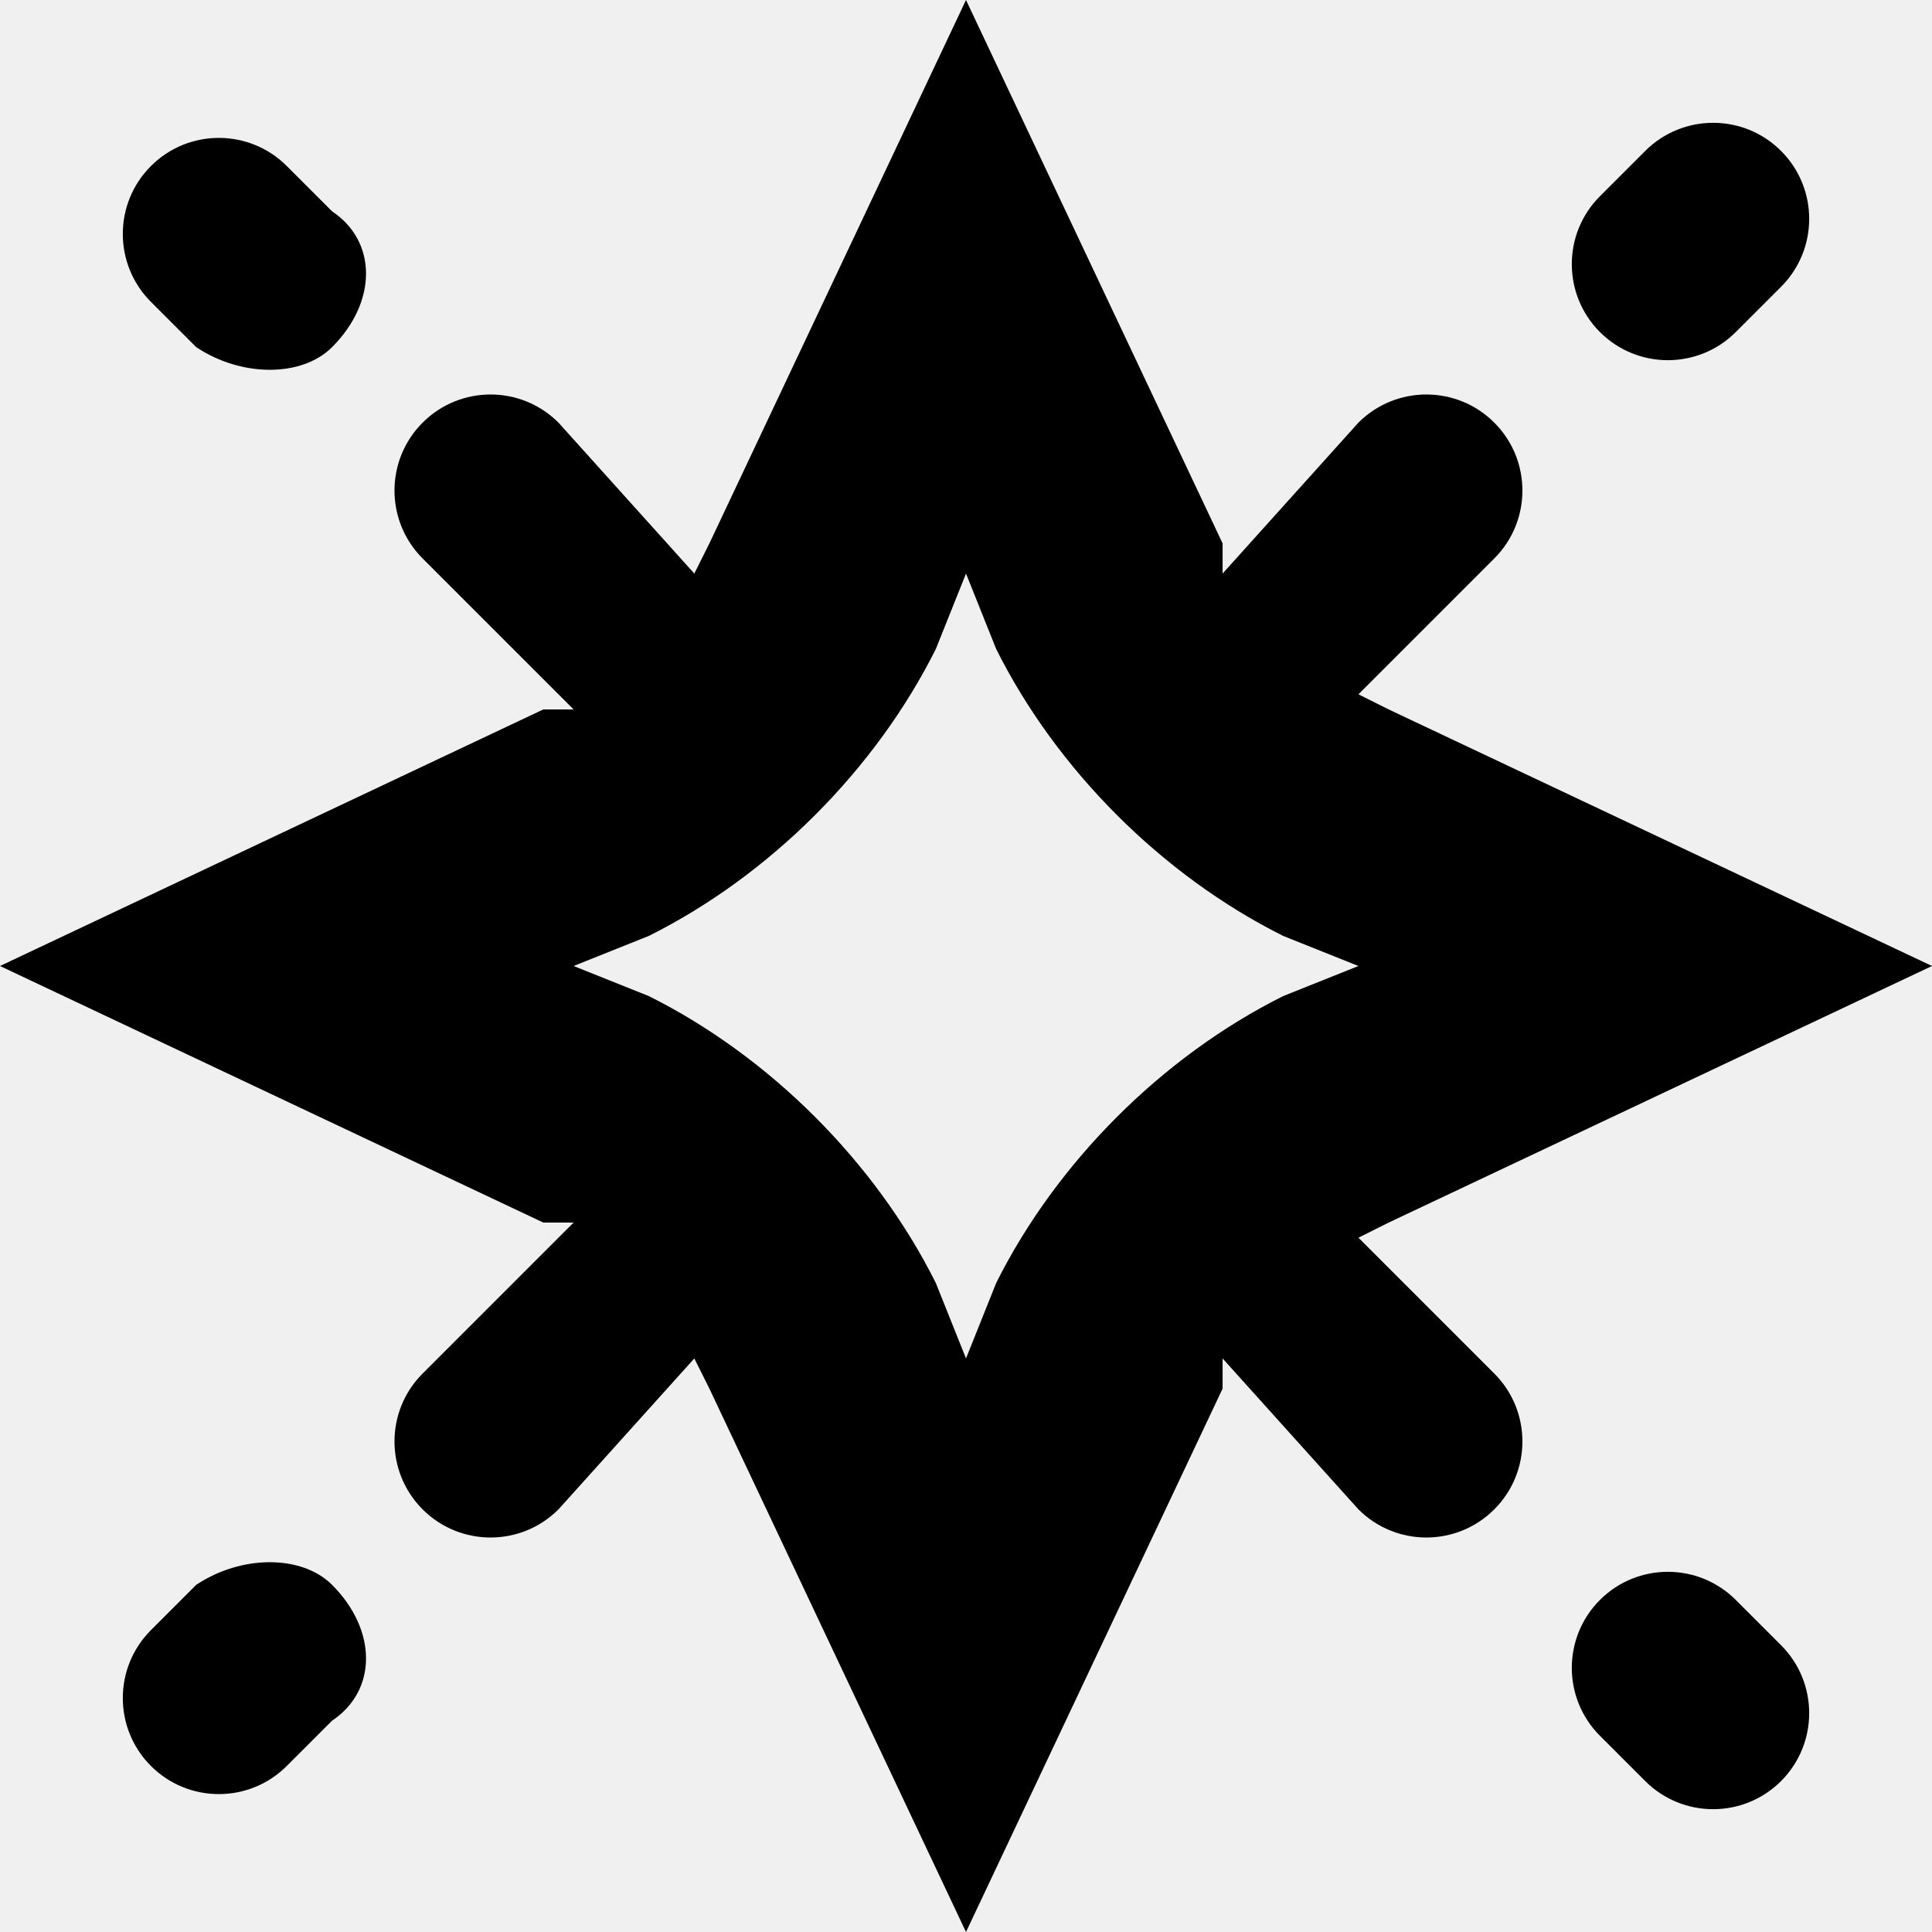
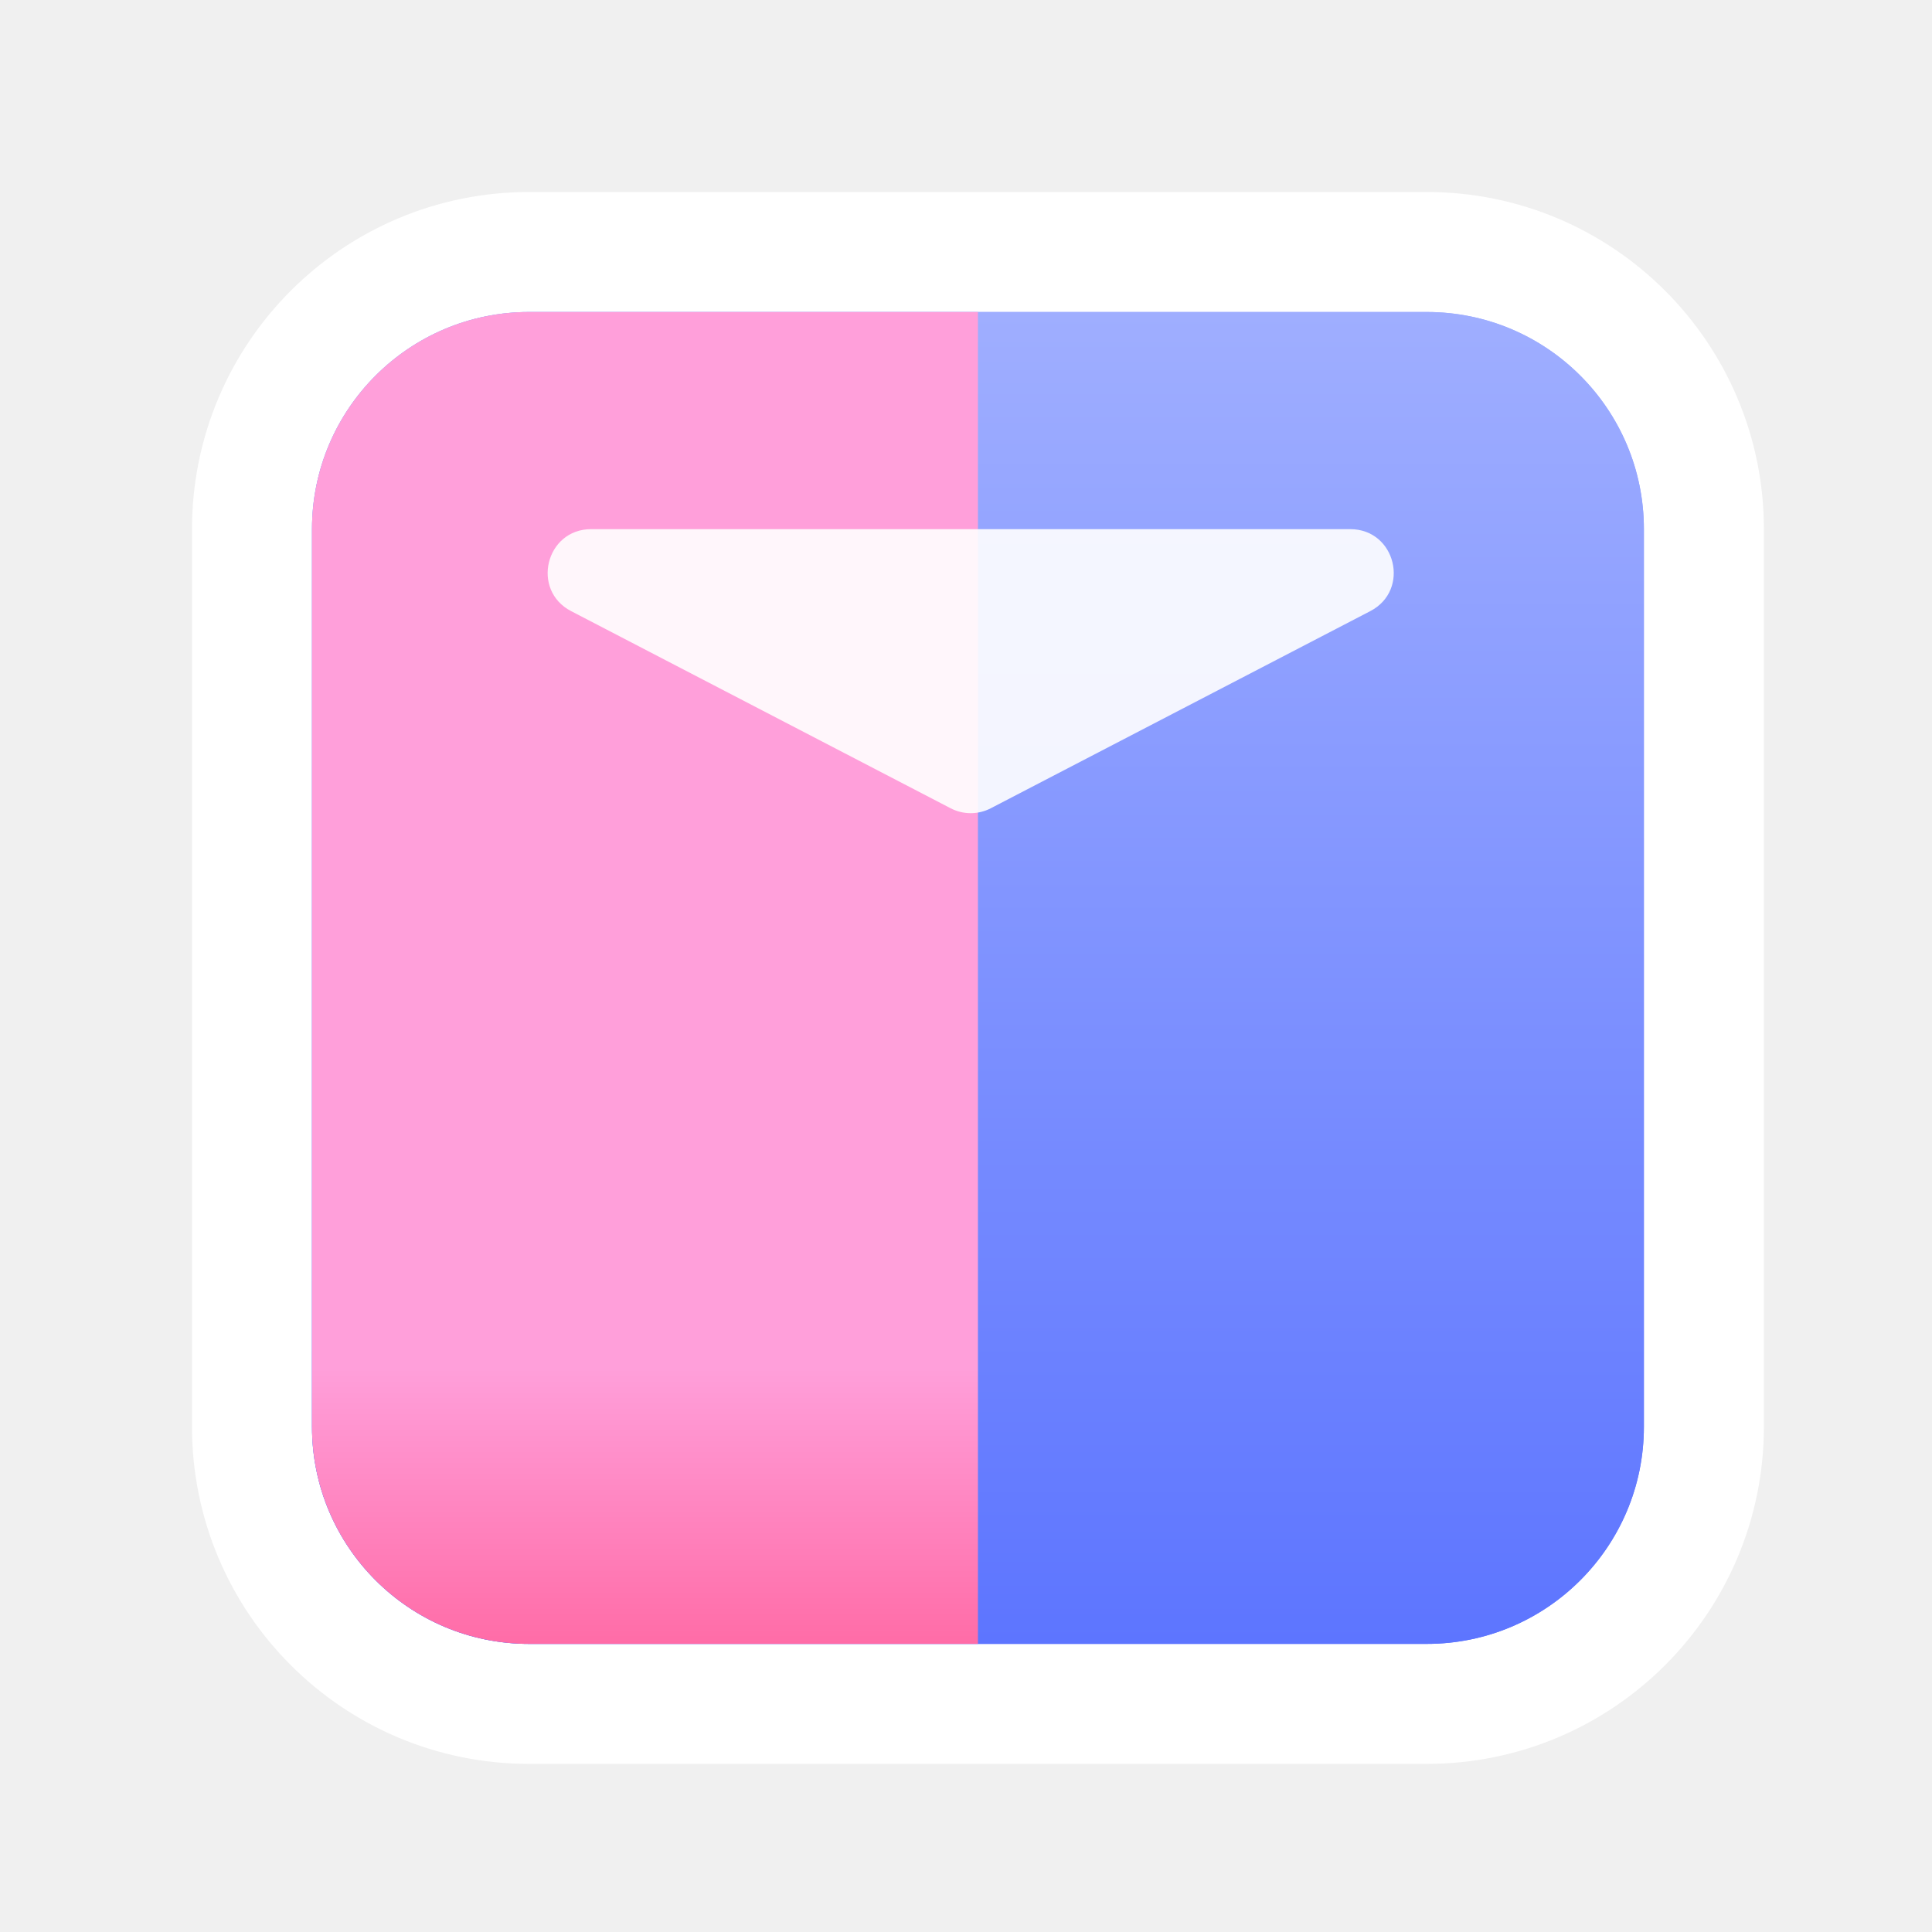
- <svg xmlns="http://www.w3.org/2000/svg" viewBox="0 0 128 128">
-   <path fill-rule="evenodd" d="M81 36 64 0 47 36l-1 2-9-10a6 6 0 0 0-9 9l10 10h-2L0 64l36 17h2L28 91a6 6 0 1 0 9 9l9-10 1 2 17 36 17-36v-2l9 10a6 6 0 1 0 9-9l-9-9 2-1 36-17-36-17-2-1 9-9a6 6 0 1 0-9-9l-9 10v-2Zm-17 2-2 5c-4 8-11 15-19 19l-5 2 5 2c8 4 15 11 19 19l2 5 2-5c4-8 11-15 19-19l5-2-5-2c-8-4-15-11-19-19l-2-5Z" clip-rule="evenodd" />
-   <path d="M118 19a6 6 0 0 0-9-9l-3 3a6 6 0 1 0 9 9l3-3Zm-96 4c-2 2-6 2-9 0l-3-3a6 6 0 1 1 9-9l3 3c3 2 3 6 0 9Zm0 82c-2-2-6-2-9 0l-3 3a6 6 0 1 0 9 9l3-3c3-2 3-6 0-9Zm96 4a6 6 0 0 1-9 9l-3-3a6 6 0 1 1 9-9l3 3Z" />
-   <style>path{fill:#000}@media (prefers-color-scheme:dark){path{fill:#fff}}</style>
+ <svg xmlns="http://www.w3.org/2000/svg" width="161" height="161" viewBox="0 0 161 161" fill="none">
+   <rect x="21" y="21" width="120.991" height="120.991" rx="23.096" fill="url(#paint0_linear_16_27)" stroke="white" stroke-width="10" />
+   <rect x="26" y="26" width="110.991" height="110.991" rx="18.096" fill="url(#paint1_linear_16_27)" />
+   <path d="M44.096 136.991C34.102 136.991 26 128.889 26 118.894V44.096C26 34.102 34.102 26 44.096 26H81.495V136.991H44.096Z" fill="url(#paint2_linear_16_27)" />
+   <path d="M82.56 67.358L114.189 50.927C117.552 49.181 116.31 44.096 112.521 44.096H49.263C45.474 44.096 44.232 49.181 47.594 50.927L79.224 67.358C80.269 67.901 81.514 67.901 82.56 67.358Z" fill="white" fill-opacity="0.9" />
+   <defs>
+     <linearGradient id="paint0_linear_16_27" x1="81.495" y1="26" x2="81.495" y2="136.991" gradientUnits="userSpaceOnUse">
+       <stop stop-color="#9FAEFF" />
+       <stop offset="1" stop-color="#5D75FF" />
+     </linearGradient>
+     <linearGradient id="paint1_linear_16_27" x1="81.495" y1="26" x2="81.495" y2="136.991" gradientUnits="userSpaceOnUse">
+       <stop stop-color="#9FAEFF" />
+       <stop offset="1" stop-color="#5D75FF" />
+     </linearGradient>
+     <linearGradient id="paint2_linear_16_27" x1="53.748" y1="26" x2="53.748" y2="136.991" gradientUnits="userSpaceOnUse">
+       <stop offset="0.793" stop-color="#FF9FDA" />
+       <stop offset="1" stop-color="#FF6CA7" />
+     </linearGradient>
+   </defs>
</svg>
